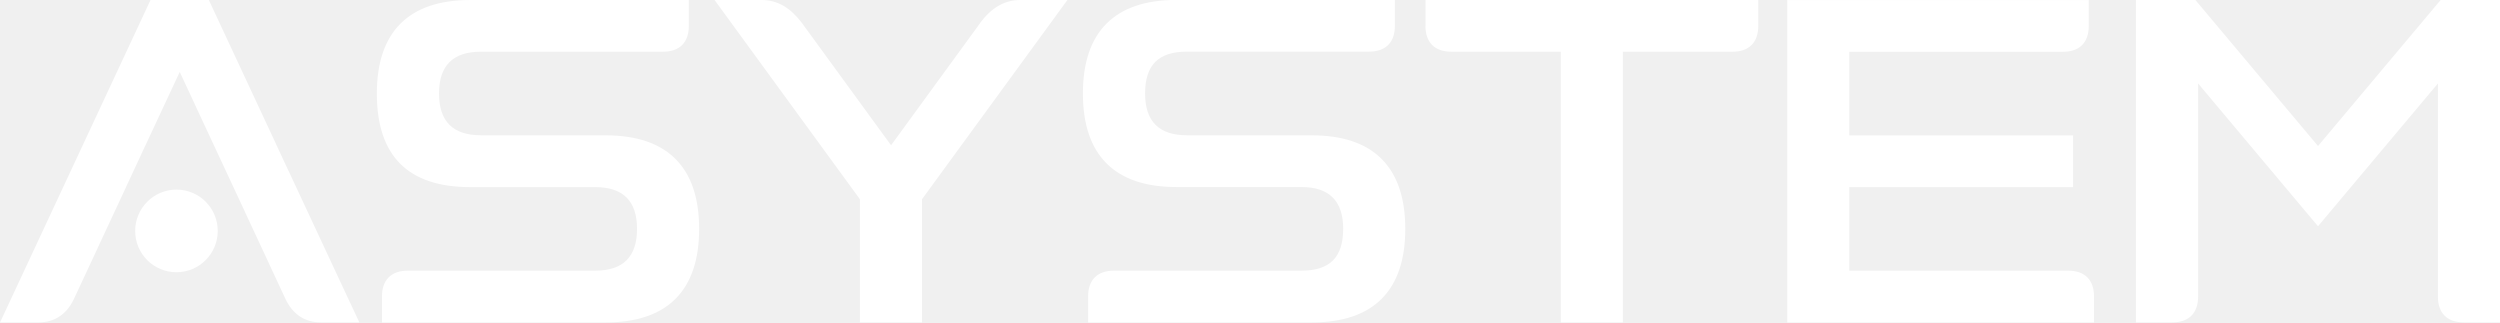
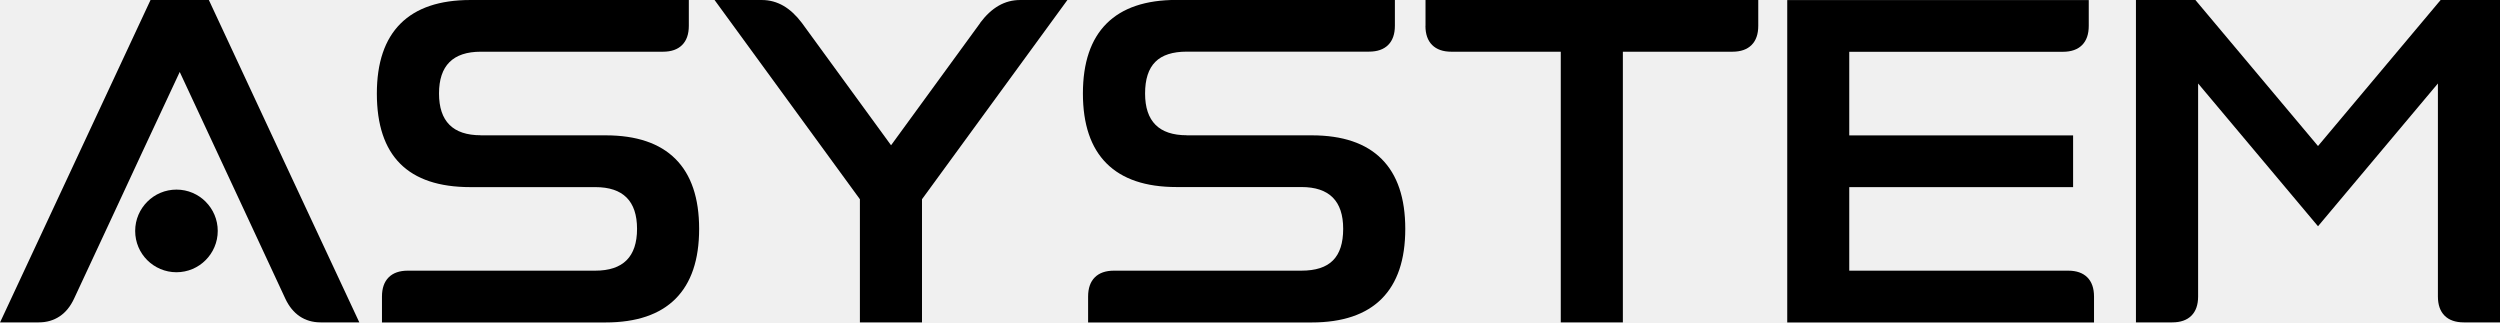
<svg xmlns="http://www.w3.org/2000/svg" xml:space="preserve" width="49.647mm" height="6.402mm" version="1.1" style="shape-rendering:geometricPrecision; text-rendering:geometricPrecision; image-rendering:optimizeQuality; fill-rule:evenodd; clip-rule:evenodd" viewBox="0 0 332.16 42.83">
  <defs>
    <style type="text/css">
   
-     .fil0 {fill:#ffffff;fill-rule:nonzero}
+     .fil0 {fill:currentColor;fill-rule:nonzero}
   
  </style>
  </defs>
  <g id="Слой_x0020_1">
    <path class="fil0" d="M324.57 0.67l-16.6 19.77 -16.6 -19.77 -6.92 0 0 41.49 4.15 0c1.84,0 2.77,-0.92 2.77,-2.77l0 -30.14 16.6 19.77 16.6 -19.77 0 30.14c0,1.84 0.92,2.77 2.77,2.77l4.15 0 0 -41.49 -6.92 0z" />
    <path class="fil0" d="M274.78 36.63l-29.74 0 0 -12.45 29.74 0 0 -5.53 -29.74 0 0 -12.45 29.04 0c1.84,0 2.77,-0.92 2.77,-2.77l0 -2.77 -38.73 0 0 41.49 39.42 0 0 -2.77c0,-1.84 -0.92,-2.77 -2.77,-2.77z" />
    <path class="fil0" d="M190.07 0.67l0 2.77c0,1.84 0.92,2.77 2.77,2.77l15.21 0 0 35.96 6.92 0 0 -35.96 15.21 0c1.84,0 2.77,-0.92 2.77,-2.77l0 -2.77 -42.88 0z" />
    <path class="fil0" d="M174.28 18.65l-16.6 0c-4.15,0 -6.22,-2.07 -6.22,-6.22 0,-4.15 2.07,-6.22 6.22,-6.22l24.2 0c1.84,0 2.77,-0.92 2.77,-2.77l0 -2.77 -28.35 0c-7.84,0 -11.76,3.92 -11.76,11.76 0,7.84 3.92,11.76 11.76,11.76l16.6 0c4.15,0 6.22,2.07 6.22,6.22 0,4.15 -2.07,6.22 -6.22,6.22l-24.9 0c-1.84,0 -2.77,0.92 -2.77,2.77l0 2.77 29.04 0c7.84,0 11.76,-3.92 11.76,-11.76 0,-7.84 -3.92,-11.76 -11.76,-11.76z" />
    <path class="fil0" d="M135.55 0.67c-1.84,0 -3.4,0.92 -4.78,2.77l-12.39 17 -12.39 -17c-1.38,-1.84 -2.94,-2.77 -4.78,-2.77l-4.96 0 18.67 25.59 0 15.91 6.92 0 0 -15.91 18.67 -25.59 -4.96 0z" />
    <path class="fil0" d="M80.46 18.65l-16.6 0c-4.15,0 -6.22,-2.07 -6.22,-6.22 0,-4.15 2.07,-6.22 6.22,-6.22l24.2 0c1.84,0 2.77,-0.92 2.77,-2.77l0 -2.77 -28.35 0c-7.84,0 -11.76,3.92 -11.76,11.76 0,7.84 3.92,11.76 11.76,11.76l16.6 0c4.15,0 6.22,2.07 6.22,6.22 0,4.15 -2.07,6.22 -6.22,6.22l-24.9 0c-1.84,0 -2.77,0.92 -2.77,2.77l0 2.77 29.04 0c7.84,0 11.76,-3.92 11.76,-11.76 0,-7.84 -3.92,-11.76 -11.76,-11.76z" />
    <path class="fil0" d="M27.33 0.67l-6.92 0 -19.36 41.49 4.09 0c1.84,0 3.23,-0.92 4.09,-2.77 6.39,-13.68 6.37,-13.74 14.64,-31.41 8.84,18.88 7.78,16.72 14.64,31.41 0.86,1.84 2.25,2.77 4.09,2.77l4.09 0 -19.36 -41.49z" />
    <path class="fil0" d="M27.33 26.8c-0.99,-0.99 -2.36,-1.61 -3.88,-1.61 -1.51,0 -2.89,0.61 -3.88,1.61 -0.99,0.99 -1.61,2.36 -1.61,3.88 0,1.52 0.61,2.89 1.6,3.88 0.99,0.99 2.37,1.61 3.88,1.61 1.51,0 2.89,-0.61 3.88,-1.61 0.99,-0.99 1.61,-2.36 1.61,-3.88 0,-1.51 -0.61,-2.89 -1.61,-3.88z" />
    <path class="fil0" d="M307.98 19.4l16.29 -19.4 7.9 0 0 42.83 -4.82 0c-1.11,0 -1.96,-0.3 -2.55,-0.89 -0.59,-0.59 -0.89,-1.44 -0.89,-2.55l0 -28.3 -15.93 18.97 -15.93 -18.97 0 28.3c0,1.11 -0.3,1.96 -0.89,2.55 -0.59,0.59 -1.44,0.89 -2.55,0.89l-4.82 0 0 -42.83 7.9 0 16.29 19.4z" />
    <path class="fil0" d="M324.88 1.34l-16.91 20.14 -16.91 -20.14 -5.94 0 0 40.15 3.48 0c0.74,0 1.27,-0.17 1.6,-0.5 0.33,-0.33 0.5,-0.86 0.5,-1.6l0 -31.98 17.27 20.56 17.27 -20.56 0 31.98c0,0.74 0.17,1.27 0.5,1.6 0.33,0.33 0.86,0.5 1.6,0.5l3.48 0 0 -40.15 -5.94 0z" />
    <path class="fil0" d="M245.71 35.96l29.07 0c1.11,0 1.96,0.3 2.55,0.89 0.59,0.59 0.89,1.44 0.89,2.55l0 3.44 -40.76 0 0 -42.83 40.06 0 0 3.43c0,1.11 -0.3,1.96 -0.89,2.55 -0.59,0.59 -1.44,0.89 -2.55,0.89l-28.38 0 0 11.11 29.74 0 0 6.87 -29.74 0 0 11.11z" />
    <path class="fil0" d="M274.78 37.3l-30.4 0 0 -13.79 29.74 0 0 -4.19 -29.74 0 0 -13.79 29.71 0c0.74,0 1.27,-0.16 1.6,-0.49 0.33,-0.33 0.5,-0.87 0.5,-1.6l0 -2.1 -37.39 0 0 40.15 38.08 0 0 -2.1c0,-0.74 -0.17,-1.27 -0.5,-1.6 -0.33,-0.33 -0.86,-0.5 -1.6,-0.5z" />
    <path class="fil0" d="M189.4 3.43l0 -3.43 44.21 0 0 3.43c0,1.11 -0.3,1.96 -0.89,2.55 -0.59,0.59 -1.44,0.89 -2.55,0.89l-14.55 0 0 35.96 -8.25 0 0 -35.96 -14.54 0c-1.1,0 -1.95,-0.3 -2.55,-0.89 -0.59,-0.6 -0.89,-1.44 -0.89,-2.55z" />
    <path class="fil0" d="M190.74 1.34l0 2.1c0,0.74 0.16,1.27 0.49,1.6 0.33,0.33 0.87,0.5 1.6,0.5l15.88 0 0 35.96 5.58 0 0 -35.96 15.88 0c0.74,0 1.27,-0.16 1.6,-0.49 0.33,-0.33 0.5,-0.87 0.5,-1.6l0 -2.1 -41.54 0z" />
    <path class="fil0" d="M157.68 17.98l16.6 0c4.1,0 7.2,1.05 9.29,3.14 2.09,2.09 3.14,5.19 3.14,9.29 0,4.1 -1.05,7.2 -3.14,9.29 -2.09,2.09 -5.19,3.14 -9.29,3.14l-29.71 0 0 -3.44c0,-1.11 0.3,-1.96 0.89,-2.55 0.59,-0.59 1.44,-0.89 2.55,-0.89l24.9 0c1.89,0 3.29,-0.45 4.19,-1.36 0.91,-0.91 1.36,-2.31 1.36,-4.2 0,-3.7 -1.85,-5.55 -5.55,-5.55l-16.6 0c-4.1,0 -7.2,-1.05 -9.29,-3.14 -2.09,-2.09 -3.14,-5.19 -3.14,-9.29 0,-4.1 1.05,-7.2 3.14,-9.29 2.09,-2.09 5.19,-3.14 9.29,-3.14l29.02 0 0 3.43c0,1.11 -0.3,1.96 -0.89,2.55 -0.59,0.59 -1.44,0.89 -2.55,0.89l-24.2 0c-1.89,0 -3.29,0.45 -4.19,1.36 -0.91,0.91 -1.36,2.31 -1.36,4.2 0,3.7 1.85,5.55 5.55,5.55z" />
    <path class="fil0" d="M174.28 19.32l-16.6 0c-4.59,0 -6.89,-2.3 -6.89,-6.89 0,-2.26 0.58,-3.97 1.75,-5.14 1.17,-1.17 2.88,-1.75 5.14,-1.75l24.2 0c0.74,0 1.27,-0.17 1.6,-0.5 0.33,-0.33 0.5,-0.86 0.5,-1.6l0 -2.1 -27.68 0c-3.73,0 -6.52,0.92 -8.34,2.74 -1.83,1.83 -2.74,4.61 -2.74,8.34 0,3.73 0.92,6.52 2.74,8.34 1.83,1.83 4.61,2.74 8.34,2.74l16.6 0c4.59,0 6.89,2.3 6.89,6.89 0,2.26 -0.58,3.97 -1.75,5.14 -1.17,1.17 -2.89,1.75 -5.14,1.75l-24.9 0c-0.74,0 -1.27,0.17 -1.6,0.5 -0.33,0.33 -0.5,0.86 -0.5,1.6l0 2.1 28.38 0c3.73,0 6.52,-0.92 8.34,-2.74 1.83,-1.83 2.74,-4.61 2.74,-8.34 0,-3.73 -0.92,-6.52 -2.74,-8.34 -1.83,-1.83 -4.61,-2.74 -8.34,-2.74z" />
    <path class="fil0" d="M130.23 3.03c1.52,-2.02 3.25,-3.03 5.32,-3.03l6.27 0 -19.32 26.47 0 16.36 -8.25 0 0 -16.36 -19.31 -26.47 6.27 0c1.04,0 2,0.26 2.9,0.78 0.87,0.51 1.67,1.26 2.42,2.25l11.86 16.27 11.86 -16.27z" />
    <path class="fil0" d="M135.55 1.34c-1.62,0 -3,0.83 -4.25,2.5l-12.92 17.73 -12.92 -17.73c-0.64,-0.85 -1.31,-1.48 -2.02,-1.9 -0.69,-0.4 -1.43,-0.6 -2.23,-0.6l-3.64 0 18.03 24.7 0 15.45 5.58 0 0 -15.45 18.03 -24.7 -3.64 0z" />
    <path class="fil0" d="M63.86 17.98l16.6 0c4.1,0 7.2,1.05 9.29,3.14 2.09,2.09 3.14,5.19 3.14,9.29 0,4.1 -1.05,7.2 -3.14,9.29 -2.09,2.09 -5.19,3.14 -9.29,3.14l-29.71 0 0 -3.44c0,-1.11 0.3,-1.96 0.89,-2.55 0.59,-0.59 1.44,-0.89 2.55,-0.89l24.9 0c3.7,0 5.55,-1.85 5.55,-5.55 0,-3.7 -1.85,-5.55 -5.55,-5.55l-16.6 0c-8.28,0 -12.42,-4.14 -12.42,-12.43 0,-4.1 1.05,-7.2 3.14,-9.29 2.09,-2.09 5.19,-3.14 9.29,-3.14l29.02 0 0 3.43c0,1.11 -0.3,1.96 -0.89,2.55 -0.59,0.59 -1.44,0.89 -2.55,0.89l-24.2 0c-3.7,0 -5.55,1.85 -5.55,5.55 0,3.7 1.85,5.55 5.55,5.55z" />
    <path class="fil0" d="M80.46 19.32l-16.6 0c-4.59,0 -6.89,-2.3 -6.89,-6.89 0,-4.59 2.3,-6.89 6.89,-6.89l24.2 0c0.74,0 1.27,-0.16 1.6,-0.49 0.33,-0.33 0.5,-0.87 0.5,-1.6l0 -2.1 -27.68 0c-3.74,0 -6.52,0.91 -8.34,2.74 -1.83,1.83 -2.74,4.61 -2.74,8.35 0,7.39 3.7,11.09 11.09,11.09l16.6 0c4.59,0 6.89,2.3 6.89,6.89 0,4.59 -2.3,6.89 -6.89,6.89l-24.9 0c-0.74,0 -1.27,0.17 -1.6,0.5 -0.33,0.33 -0.5,0.86 -0.5,1.6l0 2.1 28.38 0c3.73,0 6.52,-0.92 8.34,-2.74 1.83,-1.83 2.74,-4.61 2.74,-8.34 0,-3.73 -0.92,-6.52 -2.74,-8.34 -1.83,-1.83 -4.61,-2.74 -8.34,-2.74z" />
    <path class="fil0" d="M20.41 0l7.34 0c6.65,14.28 13.32,28.56 19.99,42.83l-5.14 0c-1.06,0 -1.99,-0.27 -2.79,-0.81 -0.78,-0.53 -1.42,-1.31 -1.9,-2.34 -3.09,-6.62 -4.45,-9.55 -5.71,-12.27 -1.97,-4.25 -3.77,-8.12 -8.32,-17.85 -4.29,9.16 -6.28,13.45 -8.41,18.04l-5.63 12.08c-0.48,1.03 -1.12,1.82 -1.9,2.34 -0.8,0.54 -1.73,0.81 -2.79,0.81l-5.14 0 19.99 -42.83 0.42 0z" />
    <path class="fil0" d="M26.9 1.34l-6.07 0 -18.74 40.15 3.04 0c0.79,0 1.47,-0.19 2.04,-0.58 0.58,-0.39 1.07,-0.99 1.44,-1.8l5.62 -12.08c2.04,-4.38 3.94,-8.49 9.02,-19.33l0.6 -1.29 0.6 1.29c5.35,11.44 7.05,15.1 8.93,19.14 1.52,3.27 3.12,6.72 5.71,12.27 0.38,0.81 0.86,1.41 1.44,1.8 0.57,0.39 1.26,0.58 2.04,0.58l3.04 0 -18.74 -40.15z" />
  </g>
</svg>
